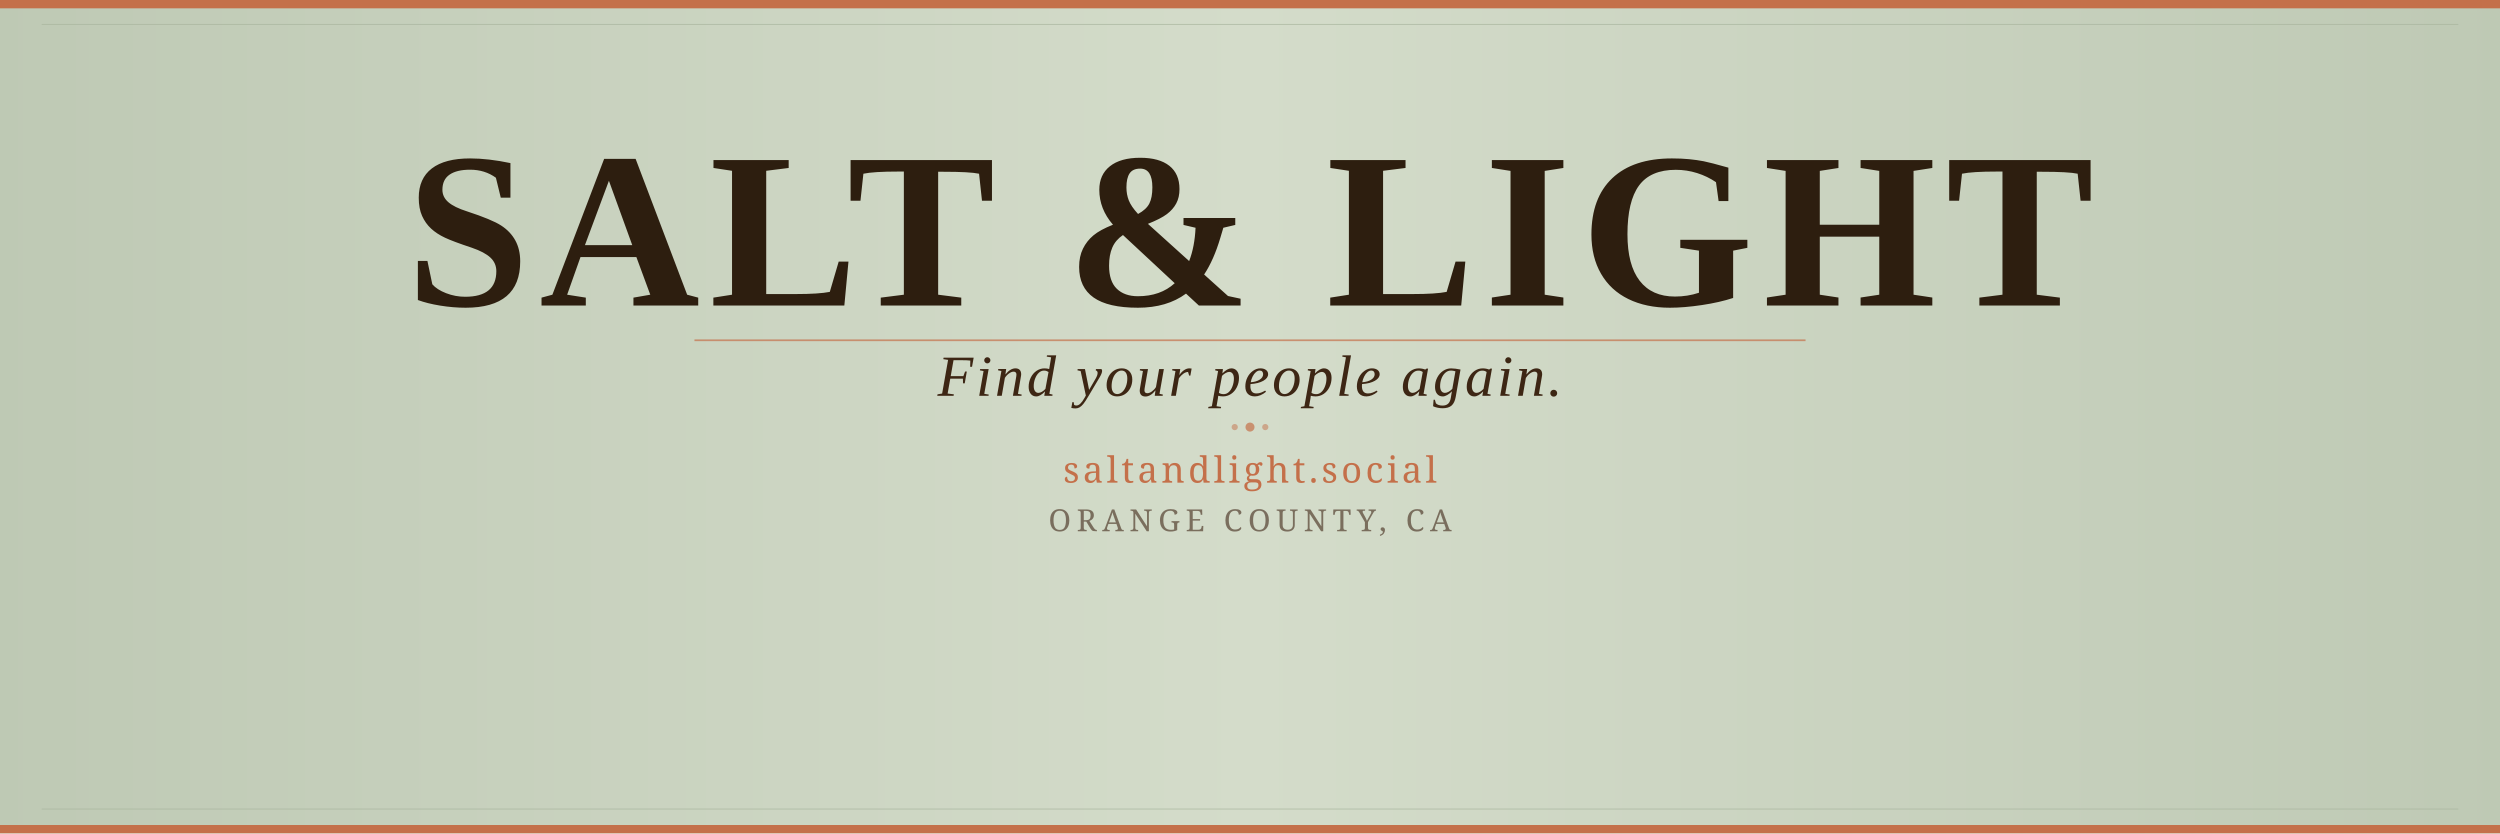
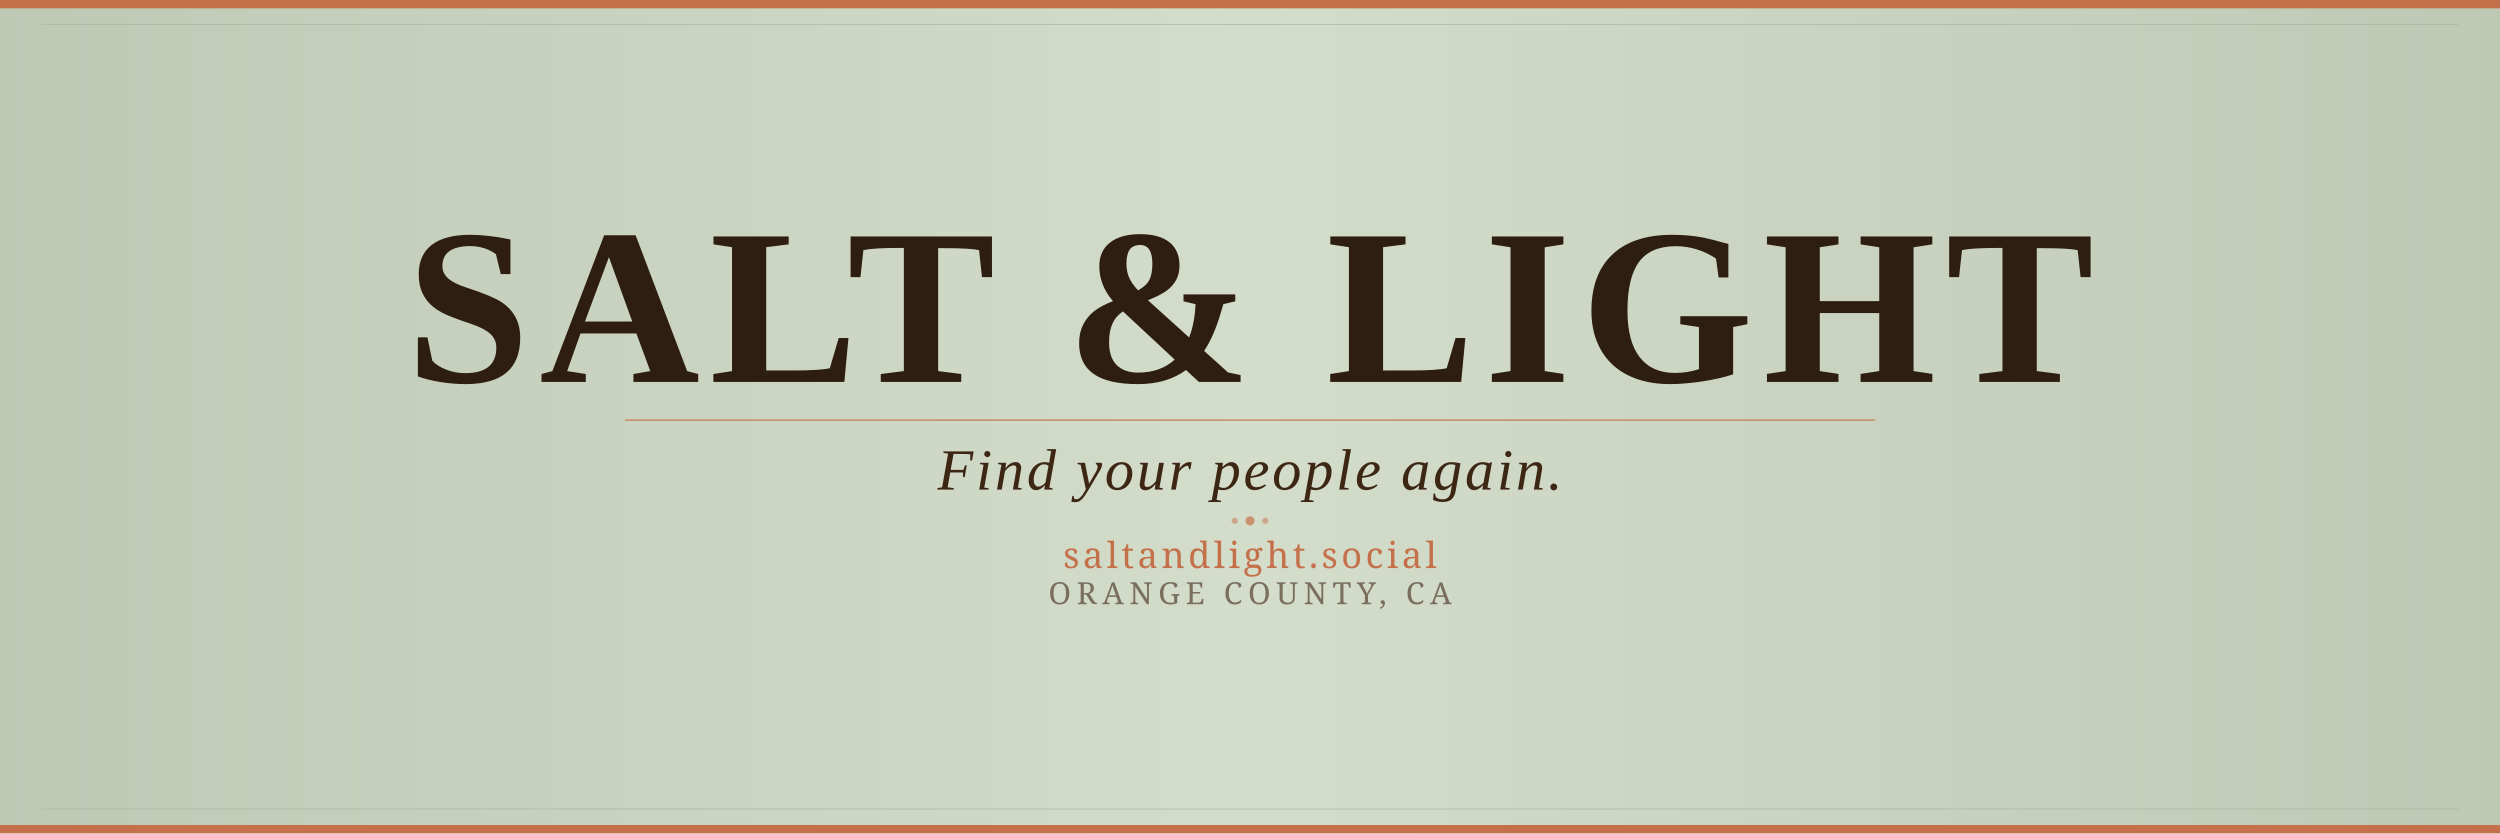
<svg xmlns="http://www.w3.org/2000/svg" viewBox="0 0 7200 2400" width="7200" height="2400">
  <defs>
    <linearGradient id="bg" x1="0" y1="0" x2="1" y2="0">
      <stop offset="0%" stop-color="#BEC9B4" />
      <stop offset="50%" stop-color="#D4DCCA" />
      <stop offset="100%" stop-color="#BEC9B4" />
    </linearGradient>
  </defs>
  <rect width="7200" height="2400" fill="url(#bg)" />
  <rect x="0" y="0" width="7200" height="24" fill="#C4704A" />
  <rect x="0" y="2376" width="7200" height="24" fill="#C4704A" />
  <line x1="120" y1="70" x2="7080" y2="70" stroke="#A8B49E" stroke-width="2" />
  <line x1="120" y1="2330" x2="7080" y2="2330" stroke="#A8B49E" stroke-width="2" />
-   <text x="3600" y="880" font-family="Georgia, 'Times New Roman', serif" font-size="640" font-weight="700" fill="#2D1E0F" text-anchor="middle" letter-spacing="28">SALT &amp; LIGHT</text>
-   <line x1="2000" y1="980" x2="5200" y2="980" stroke="#C4704A" stroke-width="5" opacity="0.7" />
-   <text x="3600" y="1140" font-family="Georgia, 'Times New Roman', serif" font-size="168" font-weight="400" font-style="italic" fill="#3D2614" text-anchor="middle" letter-spacing="8">Find your people again.</text>
-   <circle cx="3556" cy="1230" r="9" fill="#C4704A" opacity="0.5" />
-   <circle cx="3600" cy="1230" r="13" fill="#C4704A" opacity="0.7" />
-   <circle cx="3644" cy="1230" r="9" fill="#C4704A" opacity="0.5" />
-   <text x="3600" y="1390" font-family="Georgia, serif" font-size="104" fill="#C4704A" text-anchor="middle" letter-spacing="10">saltandlight.social</text>
-   <text x="3600" y="1530" font-family="Georgia, serif" font-size="88" fill="#5C4A3A" text-anchor="middle" letter-spacing="16" opacity="0.75">ORANGE COUNTY, CA</text>
+   <text x="3600" y="1100" font-family="Georgia, 'Times New Roman', serif" font-size="640" font-weight="700" fill="#2D1E0F" text-anchor="middle" letter-spacing="28">SALT &amp; LIGHT</text>
+   <line x1="1800" y1="1210" x2="5400" y2="1210" stroke="#C4704A" stroke-width="5" opacity="0.65" />
+   <text x="3600" y="1410" font-family="Georgia, 'Times New Roman', serif" font-size="168" font-weight="400" font-style="italic" fill="#3D2614" text-anchor="middle" letter-spacing="8">Find your people again.</text>
+   <circle cx="3556" cy="1500" r="9" fill="#C4704A" opacity="0.5" />
+   <circle cx="3600" cy="1500" r="13" fill="#C4704A" opacity="0.7" />
+   <circle cx="3644" cy="1500" r="9" fill="#C4704A" opacity="0.5" />
+   <text x="3600" y="1636" font-family="Georgia, serif" font-size="104" fill="#C4704A" text-anchor="middle" letter-spacing="10">saltandlight.social</text>
+   <text x="3600" y="1740" font-family="Georgia, serif" font-size="88" fill="#5C4A3A" text-anchor="middle" letter-spacing="16" opacity="0.75">ORANGE COUNTY, CA</text>
</svg>
